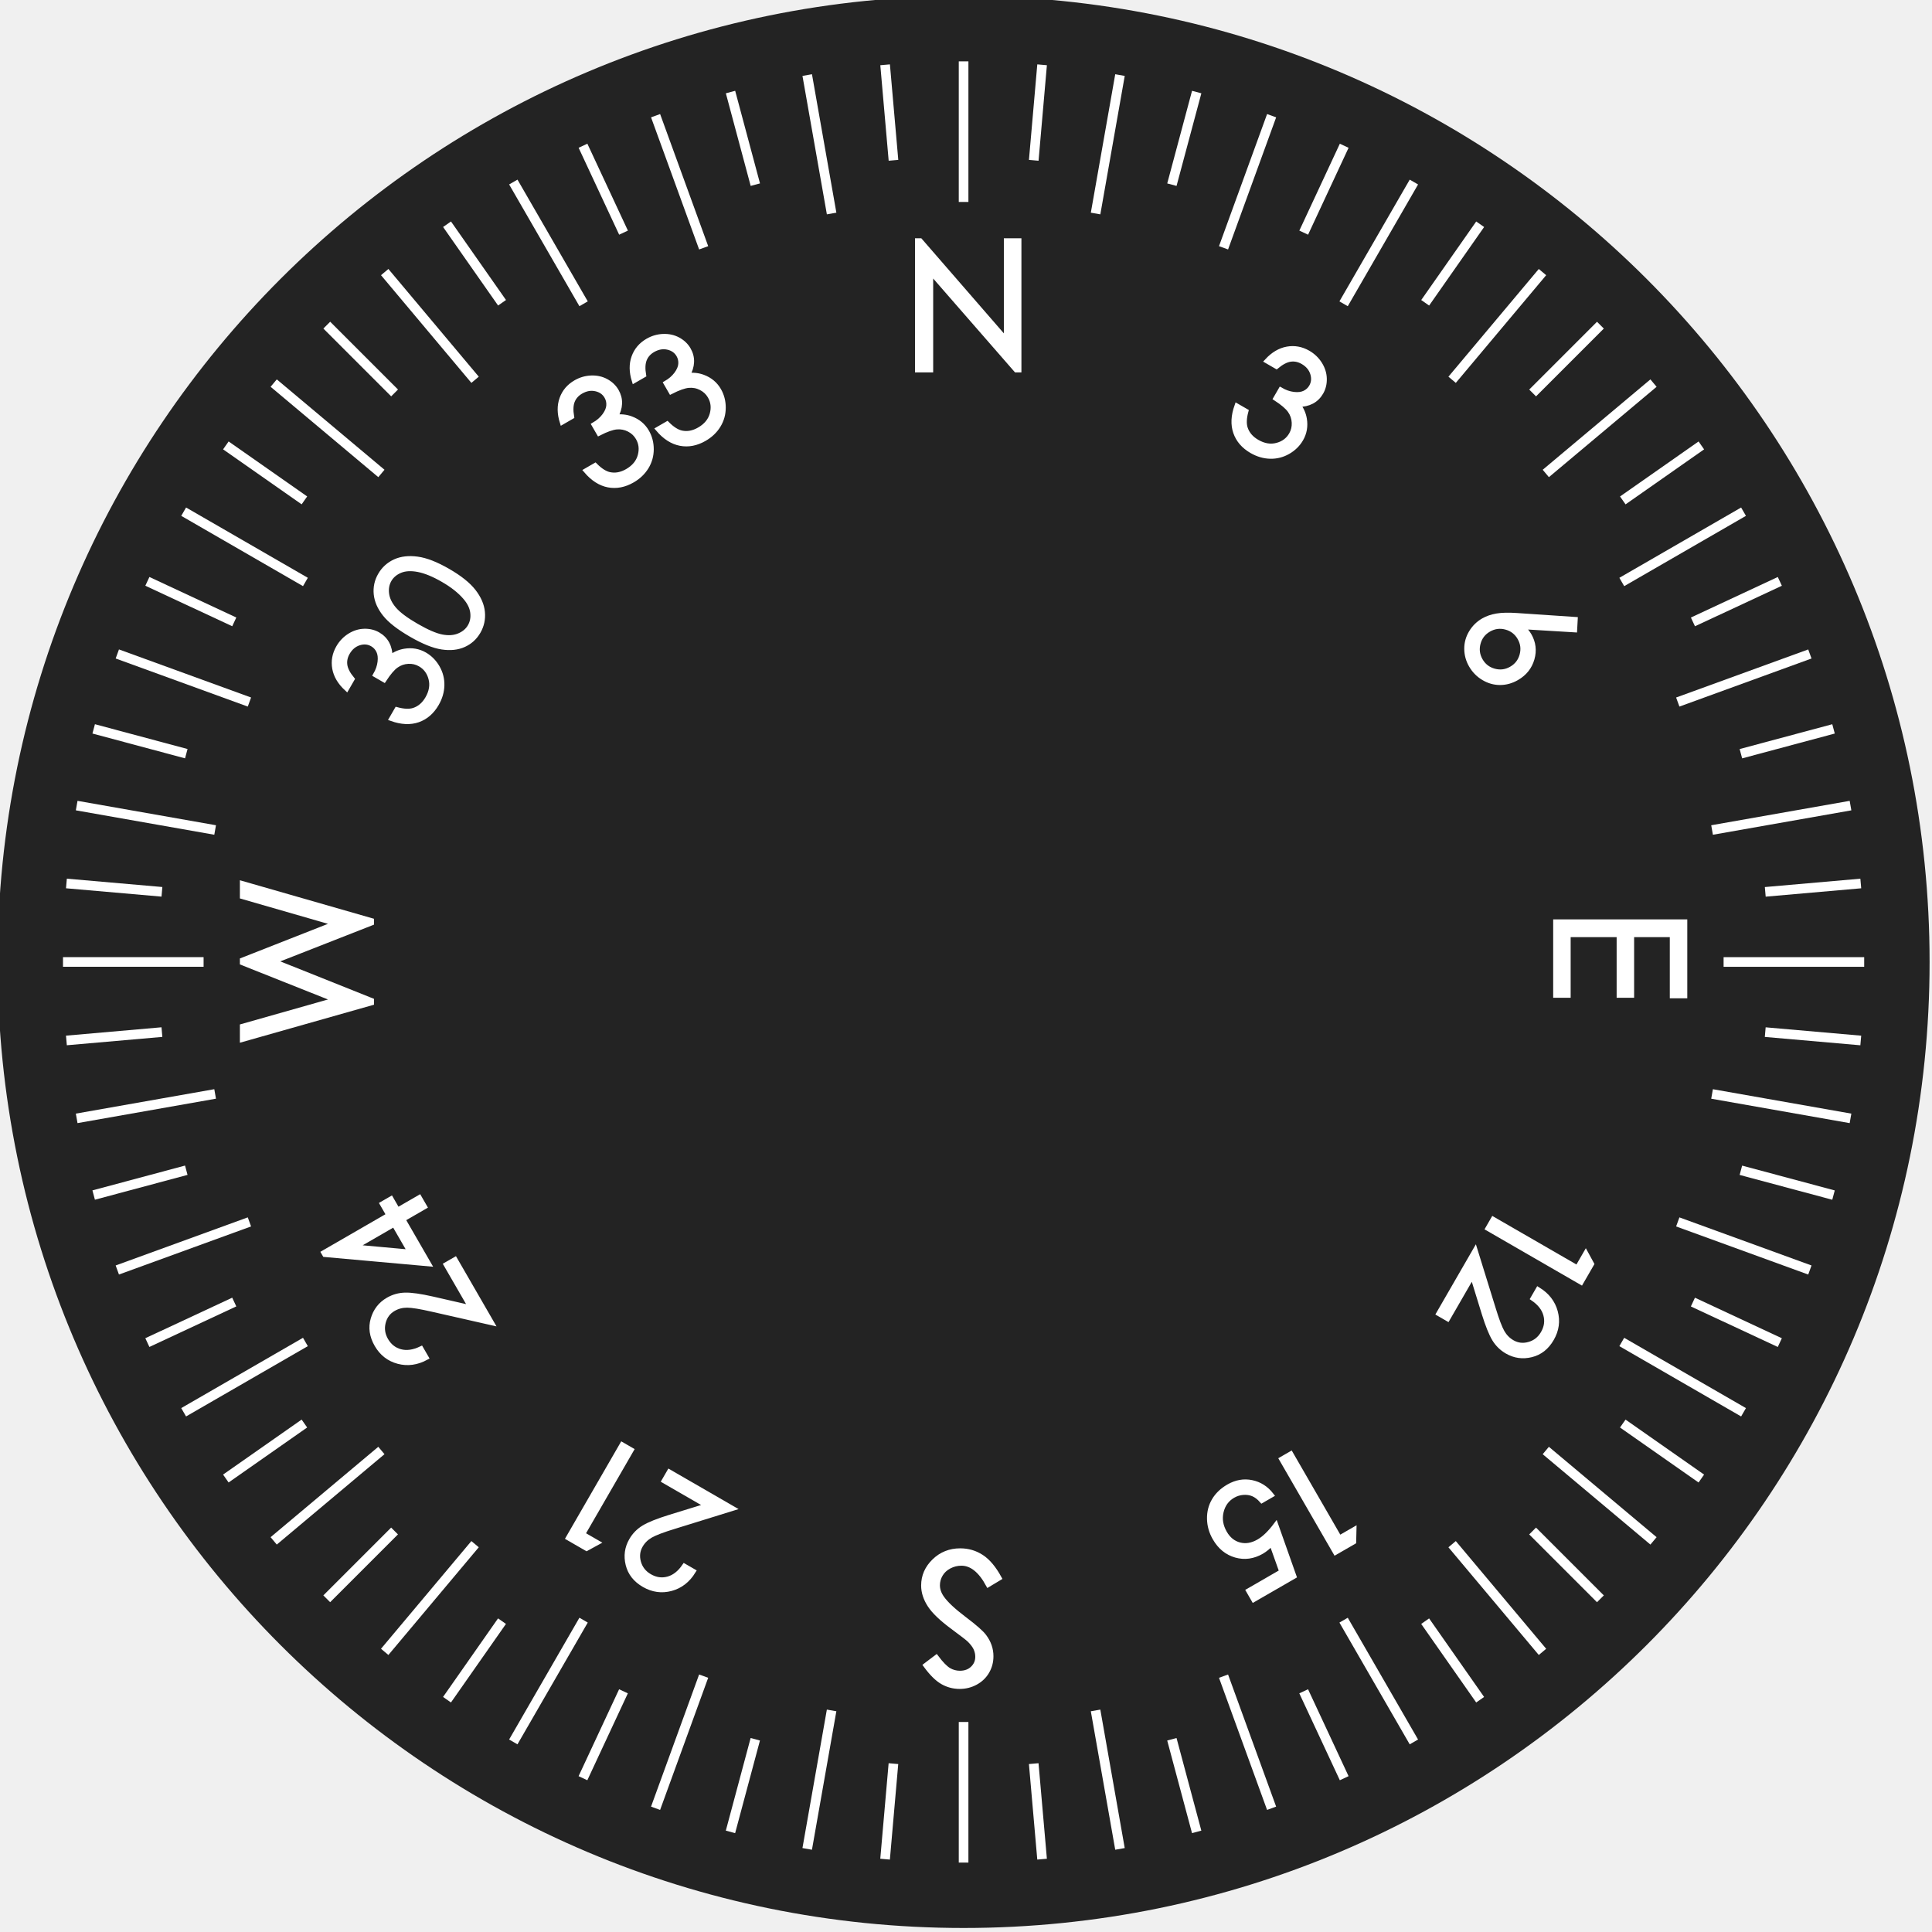
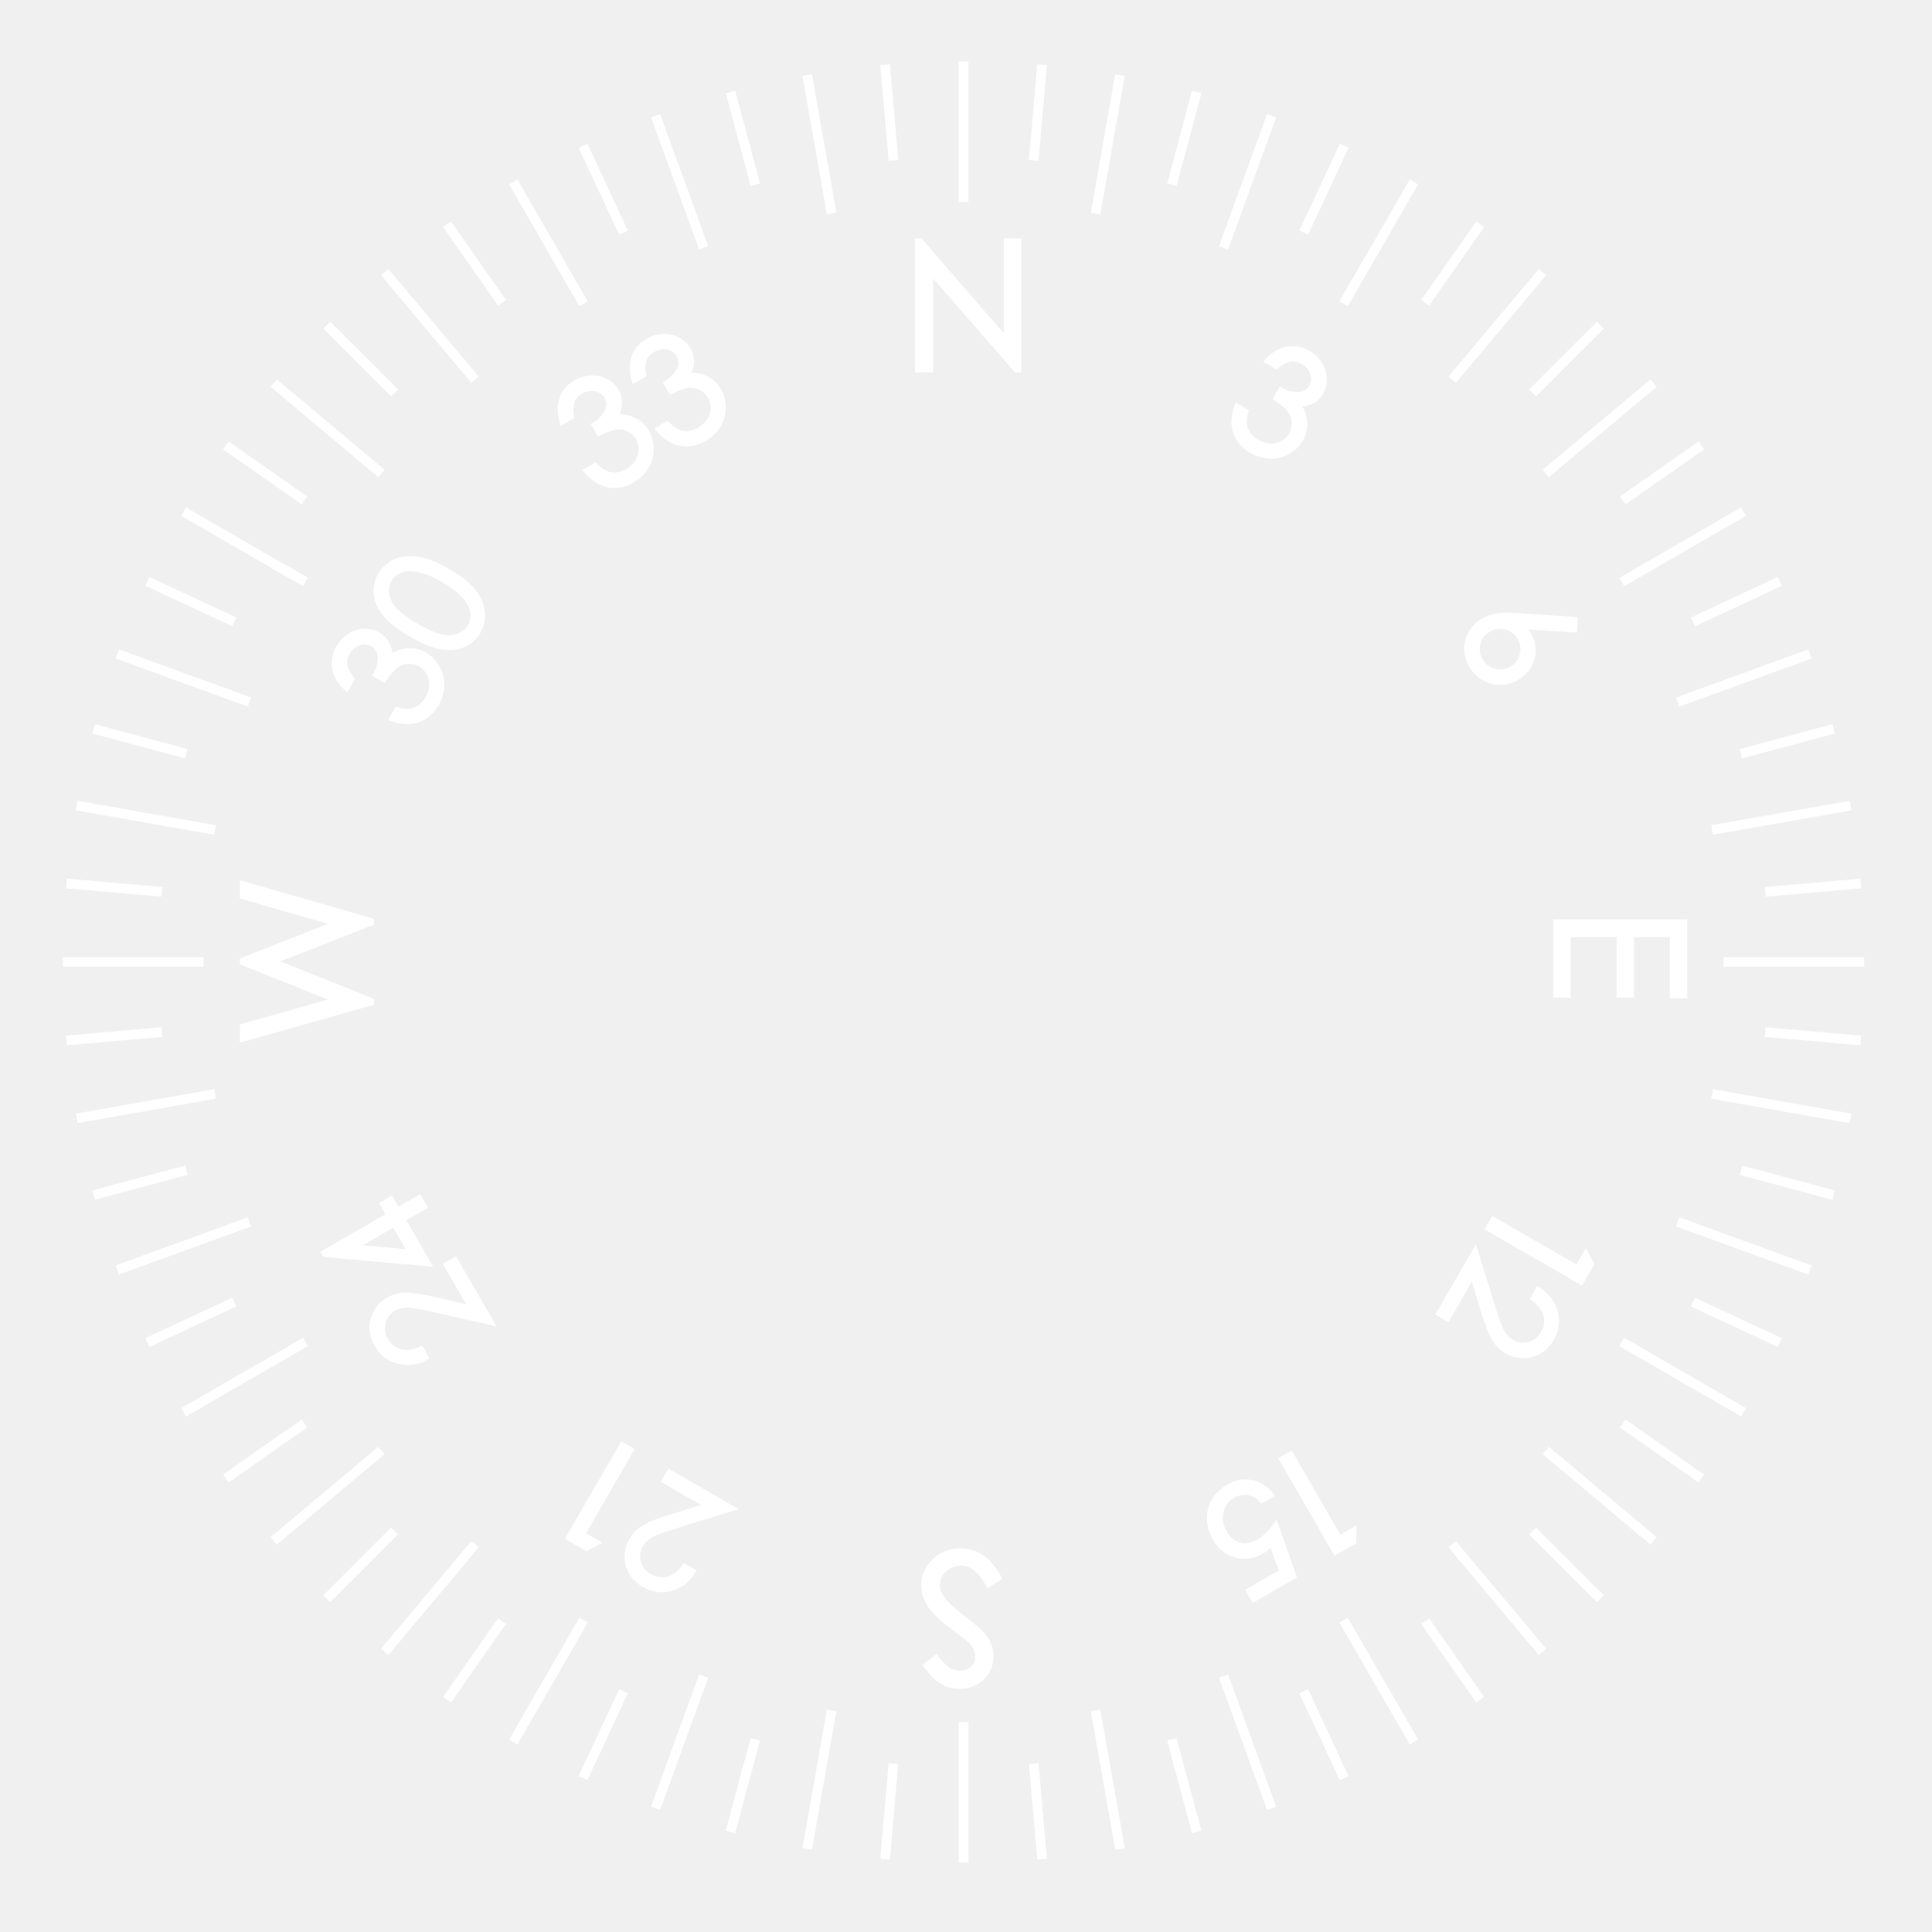
<svg xmlns="http://www.w3.org/2000/svg" version="1.1" id="Layer_2" x="0px" y="0px" width="400.667px" height="400.666px" viewBox="0 0 400.667 400.666" enable-background="new 0 0 400.667 400.666" xml:space="preserve">
-   <circle fill="#232323" cx="199.833" cy="199.5" r="200.334" />
  <line fill="none" stroke="#FFFFFF" stroke-width="2" stroke-miterlimit="10" x1="199.833" y1="386.27" x2="199.833" y2="357.113" />
  <line fill="none" stroke="#FFFFFF" stroke-width="2" stroke-miterlimit="10" x1="216.112" y1="385.56" x2="214.379" y2="365.75" />
  <line fill="none" stroke="#FFFFFF" stroke-width="2" stroke-miterlimit="10" x1="248.173" y1="379.906" x2="243.028" y2="360.7" />
  <line fill="none" stroke="#FFFFFF" stroke-width="2" stroke-miterlimit="10" x1="278.766" y1="368.771" x2="270.363" y2="350.75" />
  <line fill="none" stroke="#FFFFFF" stroke-width="2" stroke-miterlimit="10" x1="306.96" y1="352.495" x2="295.555" y2="336.207" />
  <line fill="none" stroke="#FFFFFF" stroke-width="2" stroke-miterlimit="10" x1="331.901" y1="331.568" x2="317.839" y2="317.507" />
  <line fill="none" stroke="#FFFFFF" stroke-width="2" stroke-miterlimit="10" x1="352.829" y1="306.627" x2="336.54" y2="295.223" />
  <line fill="none" stroke="#FFFFFF" stroke-width="2" stroke-miterlimit="10" x1="369.106" y1="278.435" x2="351.083" y2="270.031" />
  <line fill="none" stroke="#FFFFFF" stroke-width="2" stroke-miterlimit="10" x1="380.242" y1="247.843" x2="361.033" y2="242.695" />
  <line fill="none" stroke="#FFFFFF" stroke-width="2" stroke-miterlimit="10" x1="385.897" y1="215.779" x2="366.084" y2="214.047" />
  <line fill="none" stroke="#FFFFFF" stroke-width="2" stroke-miterlimit="10" x1="385.897" y1="183.222" x2="366.088" y2="184.958" />
  <line fill="none" stroke="#FFFFFF" stroke-width="2" stroke-miterlimit="10" x1="380.245" y1="151.16" x2="361.035" y2="156.309" />
  <line fill="none" stroke="#FFFFFF" stroke-width="2" stroke-miterlimit="10" x1="369.108" y1="120.567" x2="351.088" y2="128.973" />
  <line fill="none" stroke="#FFFFFF" stroke-width="2" stroke-miterlimit="10" x1="352.831" y1="92.373" x2="336.544" y2="103.78" />
  <line fill="none" stroke="#FFFFFF" stroke-width="2" stroke-miterlimit="10" x1="331.903" y1="67.433" x2="317.843" y2="81.494" />
  <line fill="none" stroke="#FFFFFF" stroke-width="2" stroke-miterlimit="10" x1="306.964" y1="46.506" x2="295.561" y2="62.794" />
  <line fill="none" stroke="#FFFFFF" stroke-width="2" stroke-miterlimit="10" x1="278.769" y1="30.227" x2="270.369" y2="48.25" />
  <line fill="none" stroke="#FFFFFF" stroke-width="2" stroke-miterlimit="10" x1="248.177" y1="19.092" x2="243.032" y2="38.299" />
  <line fill="none" stroke="#FFFFFF" stroke-width="2" stroke-miterlimit="10" x1="216.114" y1="13.438" x2="214.384" y2="33.247" />
  <line fill="none" stroke="#FFFFFF" stroke-width="2" stroke-miterlimit="10" x1="183.559" y1="13.438" x2="185.293" y2="33.246" />
  <line fill="none" stroke="#FFFFFF" stroke-width="2" stroke-miterlimit="10" x1="151.498" y1="19.091" x2="156.646" y2="38.296" />
  <line fill="none" stroke="#FFFFFF" stroke-width="2" stroke-miterlimit="10" x1="120.904" y1="30.225" x2="129.31" y2="48.246" />
  <line fill="none" stroke="#FFFFFF" stroke-width="2" stroke-miterlimit="10" x1="92.709" y1="46.502" x2="104.116" y2="62.789" />
  <line fill="none" stroke="#FFFFFF" stroke-width="2" stroke-miterlimit="10" x1="67.77" y1="67.429" x2="81.831" y2="81.489" />
  <line fill="none" stroke="#FFFFFF" stroke-width="2" stroke-miterlimit="10" x1="46.841" y1="92.369" x2="63.13" y2="103.772" />
  <line fill="none" stroke="#FFFFFF" stroke-width="2" stroke-miterlimit="10" x1="30.563" y1="120.564" x2="48.584" y2="128.965" />
  <line fill="none" stroke="#FFFFFF" stroke-width="2" stroke-miterlimit="10" x1="19.429" y1="151.156" x2="38.635" y2="156.302" />
  <line fill="none" stroke="#FFFFFF" stroke-width="2" stroke-miterlimit="10" x1="13.775" y1="183.219" x2="33.583" y2="184.95" />
  <line fill="none" stroke="#FFFFFF" stroke-width="2" stroke-miterlimit="10" x1="13.773" y1="215.774" x2="33.581" y2="214.04" />
  <line fill="none" stroke="#FFFFFF" stroke-width="2" stroke-miterlimit="10" x1="19.426" y1="247.835" x2="38.633" y2="242.688" />
  <line fill="none" stroke="#FFFFFF" stroke-width="2" stroke-miterlimit="10" x1="30.56" y1="278.431" x2="48.581" y2="270.025" />
  <line fill="none" stroke="#FFFFFF" stroke-width="2" stroke-miterlimit="10" x1="46.836" y1="306.624" x2="63.125" y2="295.219" />
  <line fill="none" stroke="#FFFFFF" stroke-width="2" stroke-miterlimit="10" x1="67.763" y1="331.564" x2="81.824" y2="317.503" />
  <line fill="none" stroke="#FFFFFF" stroke-width="2" stroke-miterlimit="10" x1="92.703" y1="352.493" x2="104.107" y2="336.203" />
  <line fill="none" stroke="#FFFFFF" stroke-width="2" stroke-miterlimit="10" x1="120.896" y1="368.772" x2="129.299" y2="350.75" />
  <line fill="none" stroke="#FFFFFF" stroke-width="2" stroke-miterlimit="10" x1="151.489" y1="379.906" x2="156.636" y2="360.699" />
  <line fill="none" stroke="#FFFFFF" stroke-width="2" stroke-miterlimit="10" x1="183.551" y1="385.562" x2="185.284" y2="365.752" />
  <line fill="none" stroke="#FFFFFF" stroke-width="2" stroke-miterlimit="10" x1="232.266" y1="383.433" x2="227.205" y2="354.718" />
  <line fill="none" stroke="#FFFFFF" stroke-width="2" stroke-miterlimit="10" x1="263.711" y1="375.006" x2="253.742" y2="347.608" />
  <line fill="none" stroke="#FFFFFF" stroke-width="2" stroke-miterlimit="10" x1="293.217" y1="361.248" x2="278.641" y2="335.996" />
  <line fill="none" stroke="#FFFFFF" stroke-width="2" stroke-miterlimit="10" x1="319.887" y1="342.575" x2="301.145" y2="320.239" />
  <line fill="none" stroke="#FFFFFF" stroke-width="2" stroke-miterlimit="10" x1="342.91" y1="319.555" x2="320.573" y2="300.812" />
  <line fill="none" stroke="#FFFFFF" stroke-width="2" stroke-miterlimit="10" x1="361.582" y1="292.885" x2="336.331" y2="278.306" />
  <line fill="none" stroke="#FFFFFF" stroke-width="2" stroke-miterlimit="10" x1="375.339" y1="263.379" x2="347.943" y2="253.407" />
  <line fill="none" stroke="#FFFFFF" stroke-width="2" stroke-miterlimit="10" x1="383.767" y1="231.934" x2="355.054" y2="226.87" />
  <line fill="none" stroke="#FFFFFF" stroke-width="2" stroke-miterlimit="10" x1="386.604" y1="199.5" x2="357.448" y2="199.5" />
  <line fill="none" stroke="#FFFFFF" stroke-width="2" stroke-miterlimit="10" x1="383.767" y1="167.068" x2="355.054" y2="172.13" />
  <line fill="none" stroke="#FFFFFF" stroke-width="2" stroke-miterlimit="10" x1="375.339" y1="135.623" x2="347.943" y2="145.593" />
  <line fill="none" stroke="#FFFFFF" stroke-width="2" stroke-miterlimit="10" x1="361.582" y1="106.116" x2="336.333" y2="120.694" />
  <line fill="none" stroke="#FFFFFF" stroke-width="2" stroke-miterlimit="10" x1="342.91" y1="79.448" x2="320.576" y2="98.189" />
  <line fill="none" stroke="#FFFFFF" stroke-width="2" stroke-miterlimit="10" x1="319.887" y1="56.427" x2="301.147" y2="78.761" />
  <line fill="none" stroke="#FFFFFF" stroke-width="2" stroke-miterlimit="10" x1="293.22" y1="37.754" x2="278.641" y2="63.003" />
  <line fill="none" stroke="#FFFFFF" stroke-width="2" stroke-miterlimit="10" x1="263.714" y1="23.995" x2="253.742" y2="51.392" />
  <line fill="none" stroke="#FFFFFF" stroke-width="2" stroke-miterlimit="10" x1="232.268" y1="15.569" x2="227.207" y2="44.28" />
  <line fill="none" stroke="#FFFFFF" stroke-width="2" stroke-miterlimit="10" x1="199.835" y1="12.73" x2="199.834" y2="41.886" />
  <line fill="none" stroke="#FFFFFF" stroke-width="2" stroke-miterlimit="10" x1="167.404" y1="15.568" x2="172.465" y2="44.28" />
  <line fill="none" stroke="#FFFFFF" stroke-width="2" stroke-miterlimit="10" x1="135.958" y1="23.994" x2="145.929" y2="51.392" />
  <line fill="none" stroke="#FFFFFF" stroke-width="2" stroke-miterlimit="10" x1="106.452" y1="37.752" x2="121.028" y2="63.001" />
  <line fill="none" stroke="#FFFFFF" stroke-width="2" stroke-miterlimit="10" x1="79.782" y1="56.426" x2="98.524" y2="78.76" />
  <line fill="none" stroke="#FFFFFF" stroke-width="2" stroke-miterlimit="10" x1="56.761" y1="79.446" x2="79.097" y2="98.188" />
  <line fill="none" stroke="#FFFFFF" stroke-width="2" stroke-miterlimit="10" x1="38.088" y1="106.114" x2="63.339" y2="120.692" />
  <line fill="none" stroke="#FFFFFF" stroke-width="2" stroke-miterlimit="10" x1="24.33" y1="135.62" x2="51.728" y2="145.591" />
  <line fill="none" stroke="#FFFFFF" stroke-width="2" stroke-miterlimit="10" x1="15.902" y1="167.066" x2="44.617" y2="172.128" />
  <line fill="none" stroke="#FFFFFF" stroke-width="2" stroke-miterlimit="10" x1="13.065" y1="199.499" x2="42.222" y2="199.498" />
  <line fill="none" stroke="#FFFFFF" stroke-width="2" stroke-miterlimit="10" x1="15.902" y1="231.932" x2="44.615" y2="226.866" />
  <line fill="none" stroke="#FFFFFF" stroke-width="2" stroke-miterlimit="10" x1="24.329" y1="263.377" x2="51.727" y2="253.403" />
  <line fill="none" stroke="#FFFFFF" stroke-width="2" stroke-miterlimit="10" x1="38.085" y1="292.883" x2="63.338" y2="278.304" />
  <line fill="none" stroke="#FFFFFF" stroke-width="2" stroke-miterlimit="10" x1="56.759" y1="319.553" x2="79.095" y2="300.809" />
  <line fill="none" stroke="#FFFFFF" stroke-width="2" stroke-miterlimit="10" x1="79.78" y1="342.573" x2="98.523" y2="320.236" />
  <line fill="none" stroke="#FFFFFF" stroke-width="2" stroke-miterlimit="10" x1="106.449" y1="361.247" x2="121.027" y2="335.994" />
  <line fill="none" stroke="#FFFFFF" stroke-width="2" stroke-miterlimit="10" x1="135.956" y1="375.006" x2="145.926" y2="347.605" />
  <line fill="none" stroke="#FFFFFF" stroke-width="2" stroke-miterlimit="10" x1="167.401" y1="383.433" x2="172.463" y2="354.717" />
  <g>
    <path fill="#FFFFFF" stroke="#FFFFFF" stroke-miterlimit="10" d="M190.257,76.728V49.917h0.583l17.844,20.554V49.917h2.643v26.812   h-0.602l-17.698-20.302v20.302h-2.771V76.728z" />
  </g>
  <g>
    <path fill="#FFFFFF" stroke="#FFFFFF" stroke-miterlimit="10" d="M118.562,86.417l-1.973,1.14   c-0.562-1.803-0.583-3.428-0.062-4.876c0.521-1.446,1.476-2.569,2.861-3.369c1.009-0.583,2.083-0.895,3.22-0.939   c1.139-0.043,2.172,0.187,3.101,0.692c0.928,0.506,1.638,1.183,2.129,2.033c0.961,1.667,0.896,3.464-0.201,5.396   c1.148-0.16,2.23-0.047,3.245,0.336c1.435,0.54,2.518,1.445,3.253,2.717c0.633,1.098,0.948,2.31,0.944,3.64   c-0.005,1.329-0.349,2.554-1.035,3.675c-0.687,1.12-1.647,2.038-2.883,2.751c-1.667,0.961-3.335,1.284-5.002,0.968   c-1.668-0.318-3.209-1.308-4.627-2.97l1.895-1.094c1.058,1.063,2.059,1.695,3.005,1.895c1.209,0.25,2.43,0.018,3.667-0.696   c1.403-0.811,2.287-1.882,2.651-3.215c0.364-1.333,0.222-2.565-0.432-3.696c-0.437-0.754-1.056-1.338-1.861-1.749   c-0.805-0.412-1.661-0.579-2.567-0.5c-0.907,0.08-2.134,0.513-3.679,1.299l-1.024-1.775c0.885-0.512,1.602-1.132,2.151-1.864   c0.547-0.731,0.847-1.434,0.897-2.105c0.051-0.672-0.087-1.293-0.417-1.864c-0.487-0.842-1.241-1.375-2.267-1.603   c-1.025-0.227-2.051-0.043-3.077,0.549c-0.833,0.481-1.417,1.131-1.752,1.949C118.388,83.958,118.335,85.05,118.562,86.417z" />
    <path fill="#FFFFFF" stroke="#FFFFFF" stroke-miterlimit="10" d="M133.493,77.797l-1.973,1.139   c-0.562-1.803-0.584-3.428-0.062-4.875c0.521-1.447,1.475-2.569,2.86-3.37c1.009-0.582,2.083-0.894,3.22-0.938   c1.141-0.042,2.173,0.188,3.101,0.692c0.929,0.505,1.639,1.182,2.131,2.032c0.961,1.667,0.895,3.465-0.201,5.395   c1.146-0.159,2.229-0.048,3.245,0.336c1.436,0.54,2.519,1.446,3.253,2.717c0.633,1.096,0.948,2.309,0.943,3.638   c-0.004,1.33-0.348,2.555-1.036,3.676c-0.686,1.12-1.646,2.038-2.883,2.752c-1.666,0.962-3.334,1.285-5.001,0.967   c-1.669-0.319-3.21-1.307-4.626-2.969l1.895-1.094c1.057,1.063,2.058,1.694,3.005,1.895c1.209,0.25,2.43,0.019,3.667-0.697   c1.402-0.809,2.287-1.881,2.651-3.213c0.363-1.333,0.221-2.565-0.434-3.696c-0.436-0.754-1.057-1.337-1.86-1.749   c-0.804-0.412-1.661-0.579-2.568-0.499s-2.133,0.513-3.677,1.299l-1.026-1.776c0.885-0.511,1.602-1.132,2.152-1.863   c0.546-0.732,0.848-1.434,0.897-2.106c0.052-0.672-0.088-1.292-0.418-1.864c-0.486-0.841-1.242-1.375-2.266-1.603   c-1.025-0.226-2.051-0.042-3.078,0.549c-0.833,0.481-1.416,1.13-1.75,1.949C133.317,75.338,133.264,76.43,133.493,77.797z" />
  </g>
  <g>
    <path fill="#FFFFFF" stroke="#FFFFFF" stroke-miterlimit="10" d="M73.03,140.836l-1.138,1.973c-1.389-1.28-2.219-2.678-2.493-4.192   c-0.271-1.513-0.007-2.963,0.793-4.349c0.582-1.008,1.356-1.815,2.319-2.423c0.964-0.605,1.975-0.923,3.031-0.95   c1.058-0.028,2.01,0.205,2.861,0.695c1.667,0.962,2.508,2.554,2.525,4.772c0.913-0.711,1.906-1.154,2.979-1.331   c1.512-0.249,2.904-0.007,4.174,0.727c1.097,0.634,1.976,1.527,2.637,2.68c0.66,1.154,0.974,2.387,0.942,3.701   c-0.034,1.314-0.408,2.588-1.122,3.825c-0.961,1.666-2.246,2.778-3.847,3.339c-1.605,0.56-3.435,0.472-5.491-0.259l1.094-1.895   c1.447,0.392,2.63,0.439,3.551,0.139c1.17-0.389,2.113-1.201,2.828-2.437c0.809-1.402,1.039-2.773,0.688-4.11   c-0.35-1.336-1.091-2.333-2.222-2.985c-0.754-0.436-1.583-0.631-2.486-0.584c-0.903,0.045-1.728,0.329-2.474,0.852   c-0.745,0.523-1.59,1.511-2.535,2.964l-1.776-1.025c0.512-0.886,0.821-1.783,0.931-2.69c0.108-0.907,0.018-1.666-0.276-2.272   c-0.291-0.608-0.723-1.076-1.294-1.405c-0.841-0.487-1.763-0.57-2.765-0.255c-1.002,0.317-1.796,0.988-2.39,2.015   c-0.482,0.833-0.661,1.687-0.543,2.563C71.652,138.795,72.151,139.769,73.03,140.836z" />
    <path fill="#FFFFFF" stroke="#FFFFFF" stroke-miterlimit="10" d="M85.282,131.616c-2.552-1.473-4.366-2.886-5.445-4.239   c-1.077-1.353-1.686-2.737-1.83-4.151c-0.141-1.415,0.144-2.742,0.859-3.977c0.722-1.254,1.741-2.18,3.051-2.781   c1.312-0.598,2.86-0.777,4.648-0.534c1.79,0.244,3.903,1.069,6.341,2.478c2.429,1.402,4.195,2.811,5.296,4.225   c1.102,1.414,1.723,2.845,1.862,4.294c0.14,1.45-0.151,2.8-0.875,4.054c-0.715,1.236-1.714,2.146-2.995,2.726   c-1.282,0.581-2.788,0.744-4.517,0.487S87.817,133.079,85.282,131.616z M86.371,129.807c2.186,1.261,3.951,2.021,5.294,2.277   c1.344,0.255,2.526,0.169,3.546-0.26c1.021-0.428,1.775-1.067,2.266-1.919c0.495-0.859,0.677-1.825,0.541-2.897   c-0.134-1.071-0.658-2.127-1.567-3.168c-1.1-1.277-2.618-2.476-4.558-3.595c-1.949-1.125-3.668-1.831-5.159-2.119   c-1.49-0.287-2.742-0.218-3.754,0.208c-1.013,0.426-1.763,1.061-2.25,1.903c-0.496,0.86-0.675,1.833-0.535,2.918   c0.14,1.087,0.655,2.15,1.547,3.19C82.634,127.385,84.177,128.54,86.371,129.807z" />
  </g>
  <g>
    <path fill="#FFFFFF" stroke="#FFFFFF" stroke-miterlimit="10" d="M87.328,279.693l1.069,1.854   c-1.938,1.049-3.872,1.315-5.804,0.799c-1.931-0.515-3.416-1.671-4.453-3.47c-1.028-1.781-1.286-3.554-0.771-5.314   c0.513-1.766,1.551-3.098,3.112-4c1.097-0.634,2.277-0.964,3.542-0.994c1.264-0.032,3.153,0.238,5.666,0.805l7.974,1.823   l-5.155-8.928l1.869-1.077l7.587,13.142l-12.258-2.781c-2.473-0.571-4.227-0.858-5.264-0.861c-1.038-0.004-1.987,0.243-2.847,0.74   c-1.087,0.627-1.79,1.574-2.107,2.839c-0.317,1.264-0.137,2.484,0.542,3.66c0.714,1.234,1.721,2.025,3.018,2.369   C84.345,280.641,85.772,280.438,87.328,279.693z" />
    <path fill="#FFFFFF" stroke="#FFFFFF" stroke-miterlimit="10" d="M67.347,260.182l-0.227-0.392l13.496-7.792l-1.351-2.343   l1.842-1.062l1.351,2.343l4.5-2.598l1.108,1.921l-4.499,2.598l5.346,9.26L67.347,260.182z M81.726,253.918l-8.127,4.692   l11.437,1.04L81.726,253.918z" />
  </g>
  <g>
    <path fill="#FFFFFF" stroke="#FFFFFF" stroke-miterlimit="10" d="M141.937,324.788l1.855,1.069   c-1.154,1.878-2.696,3.076-4.628,3.595c-1.93,0.52-3.794,0.259-5.592-0.778c-1.781-1.028-2.889-2.433-3.326-4.22   c-0.438-1.786-0.206-3.458,0.696-5.018c0.634-1.1,1.491-1.975,2.57-2.633c1.078-0.658,2.849-1.371,5.309-2.138l7.817-2.407   l-8.926-5.153l1.079-1.869l13.141,7.587l-12.005,3.722c-2.427,0.74-4.091,1.368-4.991,1.885c-0.899,0.516-1.598,1.204-2.094,2.063   c-0.629,1.086-0.764,2.261-0.405,3.515c0.357,1.251,1.123,2.218,2.298,2.897c1.236,0.713,2.503,0.895,3.798,0.545   C139.828,327.099,140.962,326.212,141.937,324.788z" />
    <path fill="#FFFFFF" stroke="#FFFFFF" stroke-miterlimit="10" d="M121.646,321.14l-3.802-2.195l11.171-19.352l1.92,1.109   l-10.079,17.456l3.039,1.755L121.646,321.14z" />
  </g>
  <g>
    <path fill="#FFFFFF" stroke="#FFFFFF" stroke-miterlimit="10" d="M280.752,319.755l-3.803,2.194l-11.172-19.351l1.919-1.11   l10.079,17.457l3.037-1.754L280.752,319.755z" />
    <path fill="#FFFFFF" stroke="#FFFFFF" stroke-miterlimit="10" d="M259.984,331.743l-1.062-1.841l6.876-3.97l-2.078-5.834   c-0.7,0.731-1.385,1.291-2.061,1.683c-1.761,1.016-3.551,1.266-5.376,0.746s-3.27-1.699-4.331-3.543   c-0.734-1.27-1.114-2.607-1.139-4.008c-0.025-1.399,0.3-2.672,0.979-3.817c0.678-1.147,1.674-2.099,2.988-2.858   c1.57-0.907,3.172-1.191,4.804-0.853c1.634,0.337,2.995,1.208,4.088,2.612l-1.986,1.146c-0.581-0.659-1.182-1.117-1.807-1.378   c-0.621-0.26-1.312-0.362-2.07-0.305c-0.754,0.057-1.458,0.273-2.105,0.647c-1.27,0.734-2.085,1.846-2.443,3.336   c-0.354,1.49-0.114,2.957,0.721,4.402c0.752,1.305,1.775,2.126,3.07,2.465c1.295,0.338,2.631,0.111,4.007-0.685   c1.141-0.658,2.321-1.802,3.544-3.432l3.765,10.648L259.984,331.743z" />
  </g>
  <g>
    <path fill="#FFFFFF" stroke="#FFFFFF" stroke-miterlimit="10" d="M330.093,262.131l-2.195,3.802l-19.35-11.171l1.108-1.92   l17.456,10.076l1.754-3.038L330.093,262.131z" />
    <path fill="#FFFFFF" stroke="#FFFFFF" stroke-miterlimit="10" d="M317.9,269.276l1.071-1.854c1.877,1.156,3.075,2.696,3.595,4.629   c0.518,1.93,0.26,3.793-0.78,5.592c-1.025,1.781-2.432,2.89-4.219,3.325c-1.784,0.438-3.456,0.205-5.019-0.697   c-1.097-0.632-1.974-1.489-2.631-2.566c-0.658-1.082-1.371-2.852-2.137-5.311l-2.409-7.817l-5.154,8.928l-1.866-1.079l7.586-13.143   l3.722,12.005c0.739,2.429,1.368,4.091,1.884,4.992c0.517,0.9,1.205,1.597,2.065,2.095c1.088,0.63,2.258,0.765,3.511,0.405   c1.256-0.356,2.223-1.122,2.9-2.299c0.714-1.235,0.895-2.503,0.544-3.798C320.213,271.384,319.327,270.25,317.9,269.276z" />
  </g>
  <g>
    <path fill="#FFFFFF" stroke="#FFFFFF" stroke-miterlimit="10" d="M326.695,128.448l-0.12,2.192l-10.939-0.662   c0.644,0.566,1.14,1.157,1.496,1.771c0.887,1.538,1.085,3.162,0.596,4.874c-0.492,1.712-1.548,3.037-3.169,3.974   c-1.115,0.643-2.27,0.964-3.468,0.965s-2.338-0.323-3.419-0.968c-1.079-0.646-1.938-1.518-2.57-2.616   c-0.614-1.062-0.926-2.196-0.938-3.4c-0.012-1.205,0.297-2.334,0.929-3.39c0.63-1.055,1.476-1.889,2.537-2.501   c0.79-0.455,1.71-0.775,2.771-0.958c1.058-0.183,2.439-0.216,4.144-0.099L326.695,128.448z M315.168,132.27   c-0.649-1.124-1.601-1.855-2.853-2.192c-1.252-0.336-2.443-0.179-3.576,0.476c-1.123,0.648-1.852,1.598-2.186,2.851   c-0.334,1.255-0.177,2.442,0.472,3.566c0.647,1.124,1.601,1.855,2.852,2.192c1.253,0.337,2.44,0.182,3.562-0.468   c1.131-0.651,1.864-1.606,2.199-2.859C315.973,134.583,315.817,133.394,315.168,132.27z" />
  </g>
  <g>
    <path fill="#FFFFFF" stroke="#FFFFFF" stroke-miterlimit="10" d="M264.718,76.01l-1.973-1.139c1.279-1.388,2.677-2.218,4.192-2.492   c1.513-0.271,2.962-0.008,4.349,0.792c1.008,0.583,1.815,1.356,2.423,2.319c0.605,0.965,0.923,1.975,0.95,3.032   c0.027,1.058-0.206,2.01-0.695,2.861c-0.962,1.667-2.554,2.508-4.772,2.524c0.712,0.913,1.154,1.906,1.332,2.979   c0.249,1.511,0.008,2.904-0.727,4.174c-0.635,1.098-1.527,1.976-2.681,2.637c-1.153,0.66-2.387,0.974-3.701,0.941   c-1.313-0.033-2.587-0.408-3.824-1.121c-1.666-0.962-2.779-2.246-3.338-3.848c-0.561-1.605-0.474-3.435,0.257-5.491l1.895,1.094   c-0.391,1.448-0.438,2.63-0.137,3.551c0.388,1.171,1.2,2.114,2.435,2.829c1.402,0.809,2.774,1.039,4.111,0.688   c1.335-0.349,2.333-1.091,2.984-2.222c0.437-0.754,0.631-1.582,0.584-2.485c-0.045-0.904-0.328-1.728-0.852-2.475   c-0.522-0.745-1.511-1.59-2.964-2.536l1.026-1.775c0.885,0.511,1.781,0.821,2.69,0.93c0.906,0.108,1.664,0.018,2.271-0.276   c0.607-0.291,1.074-0.723,1.405-1.293c0.486-0.841,0.568-1.763,0.255-2.765c-0.318-1.002-0.989-1.797-2.015-2.391   c-0.834-0.481-1.688-0.66-2.564-0.542C266.759,74.63,265.785,75.13,264.718,76.01z" />
  </g>
  <g>
    <path fill="#FFFFFF" stroke="#FFFFFF" stroke-miterlimit="10" d="M50.25,215.585v-2.752l19.32-5.477l-19.32-7.688v-0.556   l19.32-7.597l-19.32-5.57v-2.731l26.812,7.703v0.498l-20.287,7.957l20.287,8.111v0.5L50.25,215.585z" />
  </g>
  <g>
    <path fill="#FFFFFF" stroke="#FFFFFF" stroke-miterlimit="10" d="M207.222,327.264l-2.278,1.368c-1.604-2.952-3.457-4.43-5.56-4.43   c-0.9,0-1.744,0.209-2.534,0.629c-0.791,0.419-1.391,0.981-1.804,1.686s-0.62,1.452-0.62,2.242c0,0.899,0.304,1.782,0.911,2.643   c0.838,1.191,2.369,2.623,4.592,4.302c2.237,1.688,3.627,2.911,4.174,3.664c0.947,1.264,1.422,2.63,1.422,4.102   c0,1.168-0.279,2.229-0.839,3.188c-0.559,0.959-1.346,1.717-2.359,2.269c-1.015,0.555-2.119,0.831-3.309,0.831   c-1.265,0-2.445-0.312-3.545-0.938c-1.1-0.625-2.264-1.776-3.49-3.453l2.188-1.66c1.008,1.337,1.868,2.218,2.579,2.645   c0.711,0.425,1.485,0.637,2.324,0.637c1.081,0,1.966-0.329,2.652-0.984c0.685-0.655,1.03-1.463,1.03-2.423   c0-0.583-0.123-1.148-0.365-1.696c-0.242-0.545-0.686-1.142-1.33-1.785c-0.352-0.341-1.506-1.233-3.463-2.68   c-2.32-1.714-3.913-3.239-4.775-4.575s-1.293-2.68-1.293-4.028c0-1.944,0.737-3.633,2.214-5.067c1.477-1.433,3.271-2.15,5.386-2.15   c1.63,0,3.105,0.435,4.429,1.303C204.885,323.769,206.104,325.224,207.222,327.264z" />
  </g>
  <g>
    <path fill="#FFFFFF" stroke="#FFFFFF" stroke-miterlimit="10" d="M349.416,191.167v15.365h-2.625v-12.685h-8.4v12.575h-2.625   v-12.575h-10.536v12.575h-2.624v-15.256H349.416z" />
  </g>
</svg>
